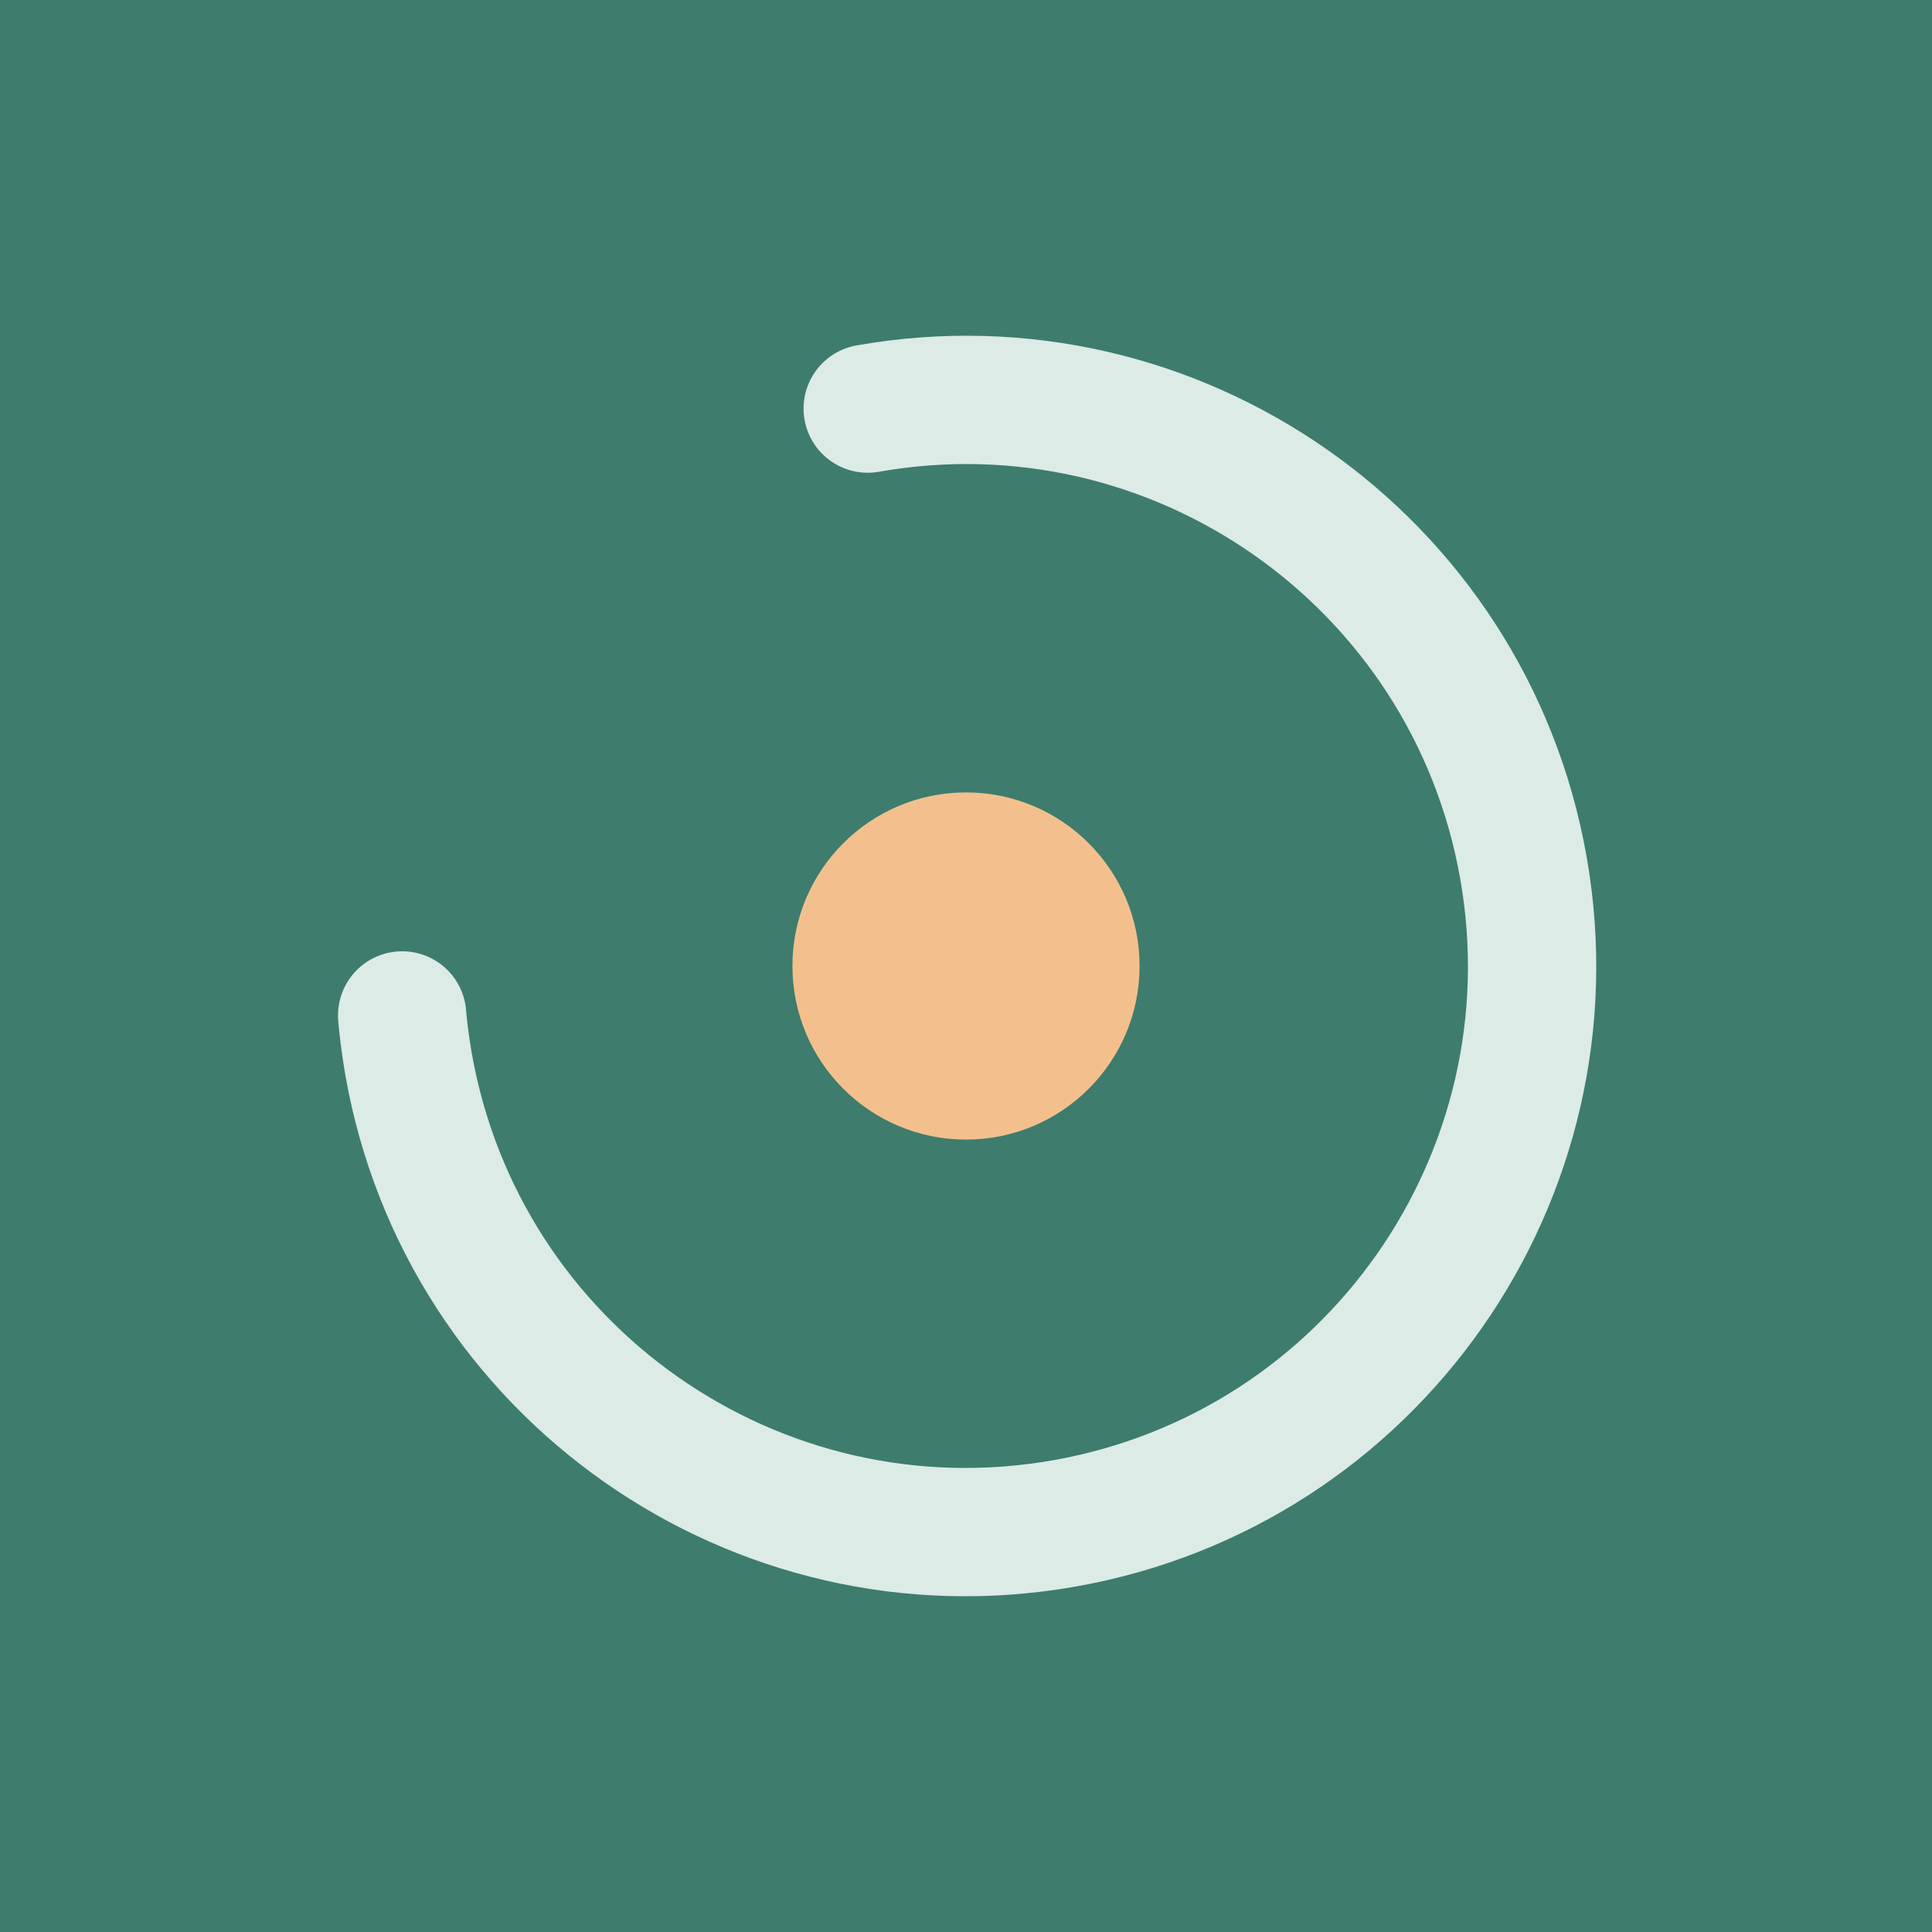
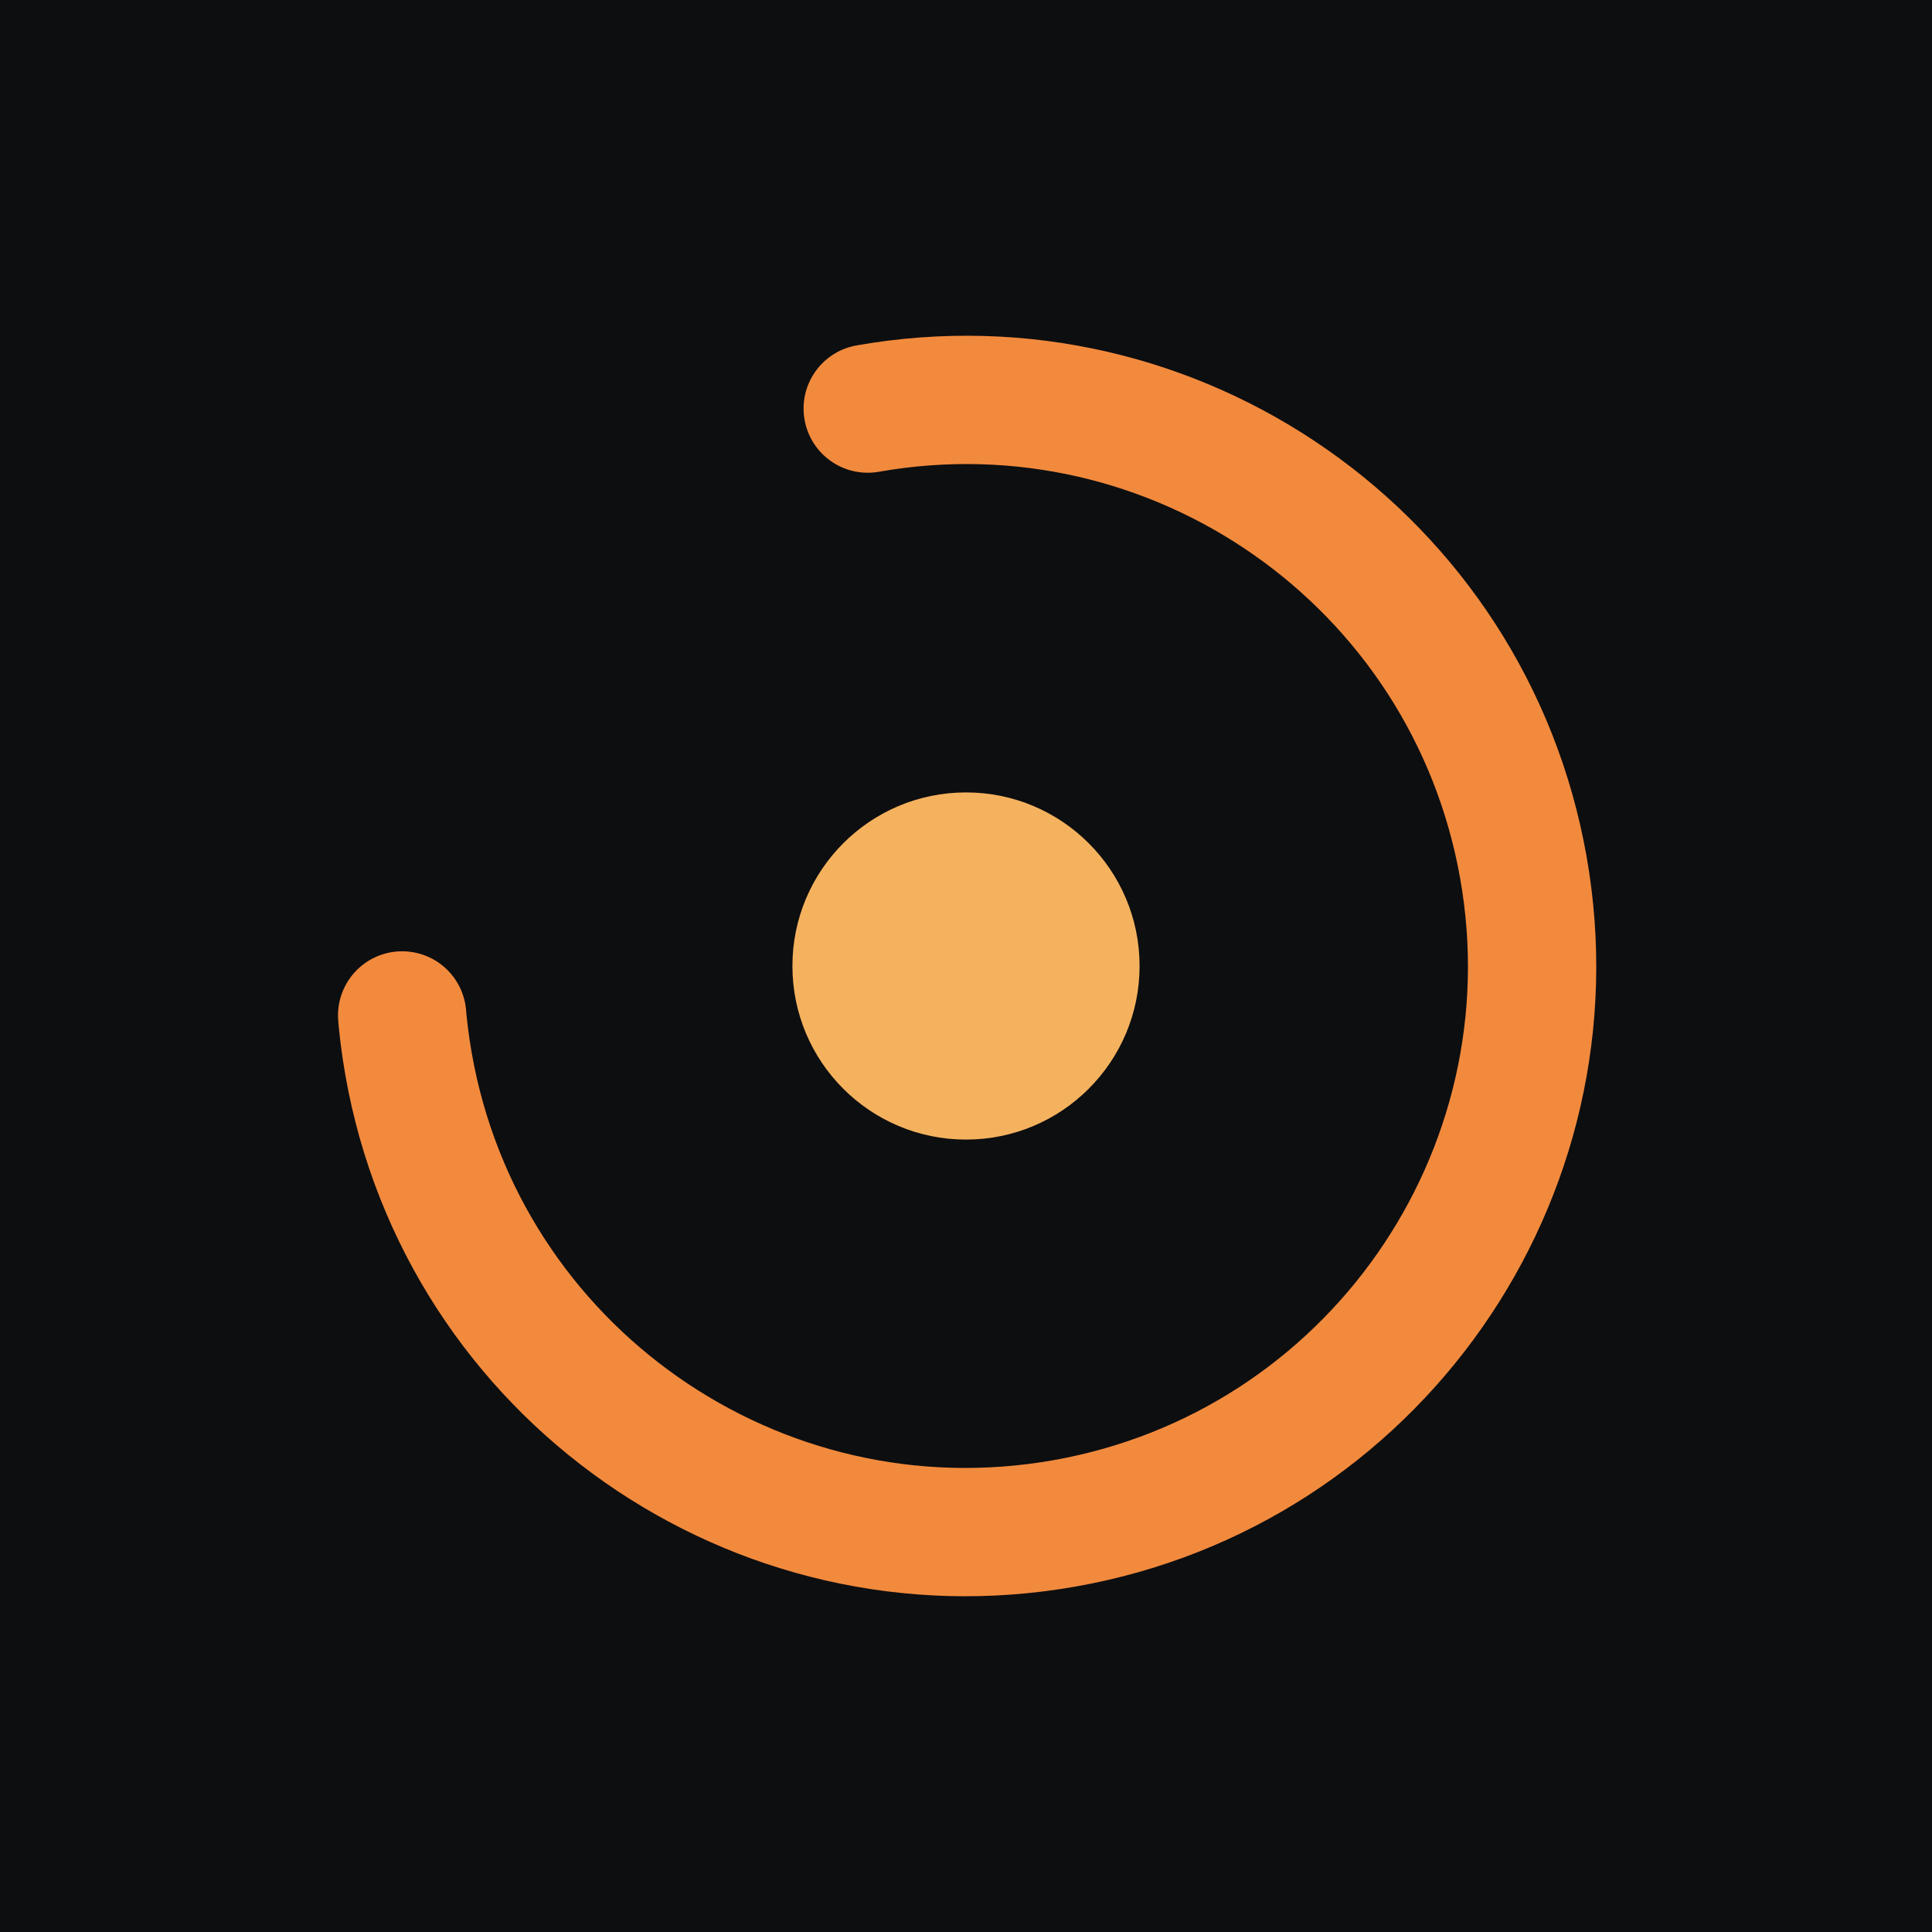
<svg xmlns="http://www.w3.org/2000/svg" viewBox="0 0 512 512">
-   <rect width="512" height="512" fill="#3E7C6E" />
-   <circle cx="256" cy="256" r="150" fill="none" stroke="#DCEBE5" stroke-width="34" stroke-linecap="round" stroke-dasharray="720 940" transform="rotate(-100 256 256)" />
-   <circle cx="256" cy="256" r="46" fill="#F3C08D" />
+   <rect width="512" height="512" fill="#0D0E10" />
+   <circle cx="256" cy="256" r="150" fill="none" stroke="#F28A3D" stroke-width="34" stroke-linecap="round" stroke-dasharray="720 940" transform="rotate(-100 256 256)" />
+   <circle cx="256" cy="256" r="46" fill="#F5B25E" />
</svg>
